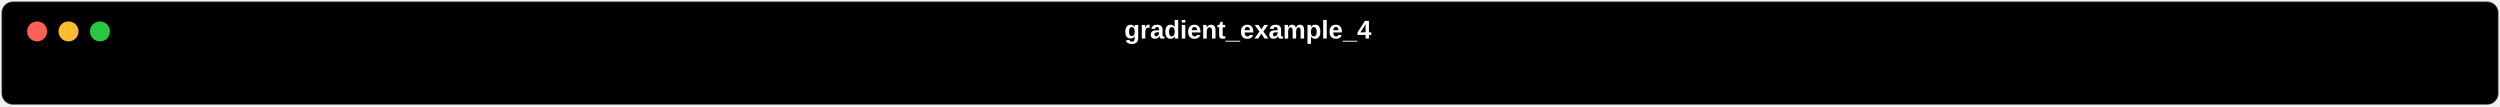
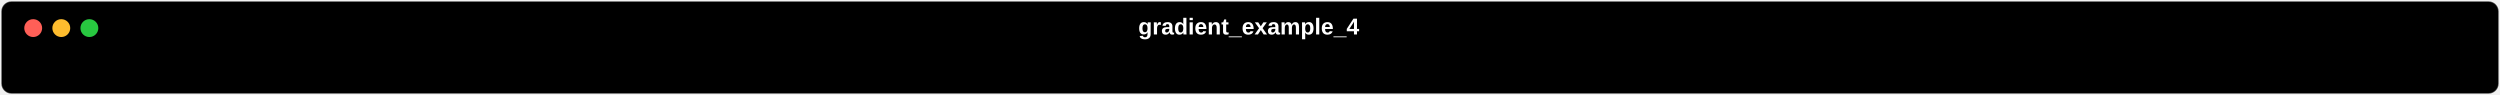
- <svg xmlns="http://www.w3.org/2000/svg" class="rich-terminal" viewBox="0 0 1751 74.4">
+ <svg xmlns="http://www.w3.org/2000/svg" class="rich-terminal" viewBox="0 0 1958 74.4">
  <style>

    @font-face {
        font-family: "Fira Code";
        src: local("FiraCode-Regular"),
                url("https://cdnjs.cloudflare.com/ajax/libs/firacode/6.2.0/woff2/FiraCode-Regular.woff2") format("woff2"),
                url("https://cdnjs.cloudflare.com/ajax/libs/firacode/6.2.0/woff/FiraCode-Regular.woff") format("woff");
        font-style: normal;
        font-weight: 400;
    }
    @font-face {
        font-family: "Fira Code";
        src: local("FiraCode-Bold"),
                url("https://cdnjs.cloudflare.com/ajax/libs/firacode/6.2.0/woff2/FiraCode-Bold.woff2") format("woff2"),
                url("https://cdnjs.cloudflare.com/ajax/libs/firacode/6.2.0/woff/FiraCode-Bold.woff") format("woff");
        font-style: bold;
        font-weight: 700;
    }

    .gradient_example_4-matrix {
        font-family: Fira Code, monospace;
        font-size: 20px;
        line-height: 24.4px;
        font-variant-east-asian: full-width;
    }

    .gradient_example_4-title {
        font-size: 18px;
        font-weight: bold;
        font-family: arial;
    }

    
    </style>
  <defs>
    <clipPath id="gradient_example_4-clip-terminal">
-       <rect x="0" y="0" width="1731.4" height="23.4" />
+       <rect x="0" y="0" width="1938.8" height="23.4" />
    </clipPath>
  </defs>
-   <rect fill="#000000" stroke="rgba(255,255,255,0.35)" stroke-width="1" x="1" y="1" width="1749" height="72.4" rx="8" />
-   <text class="gradient_example_4-title" fill="#ffffff" text-anchor="middle" x="874" y="27">gradient_example_4</text>
+   <rect fill="#000000" stroke="rgba(255,255,255,0.35)" stroke-width="1" x="1" y="1" width="1956" height="72.4" rx="8" />
+   <text class="gradient_example_4-title" fill="#ffffff" text-anchor="middle" x="978" y="27">gradient_example_4</text>
  <g transform="translate(26,22)">
    <circle cx="0" cy="0" r="7" fill="#ff5f57" />
    <circle cx="22" cy="0" r="7" fill="#febc2e" />
    <circle cx="44" cy="0" r="7" fill="#28c840" />
  </g>
  <g transform="translate(9, 41)" clip-path="url(#gradient_example_4-clip-terminal)">
    <g class="gradient_example_4-matrix">
    
    </g>
  </g>
</svg>
